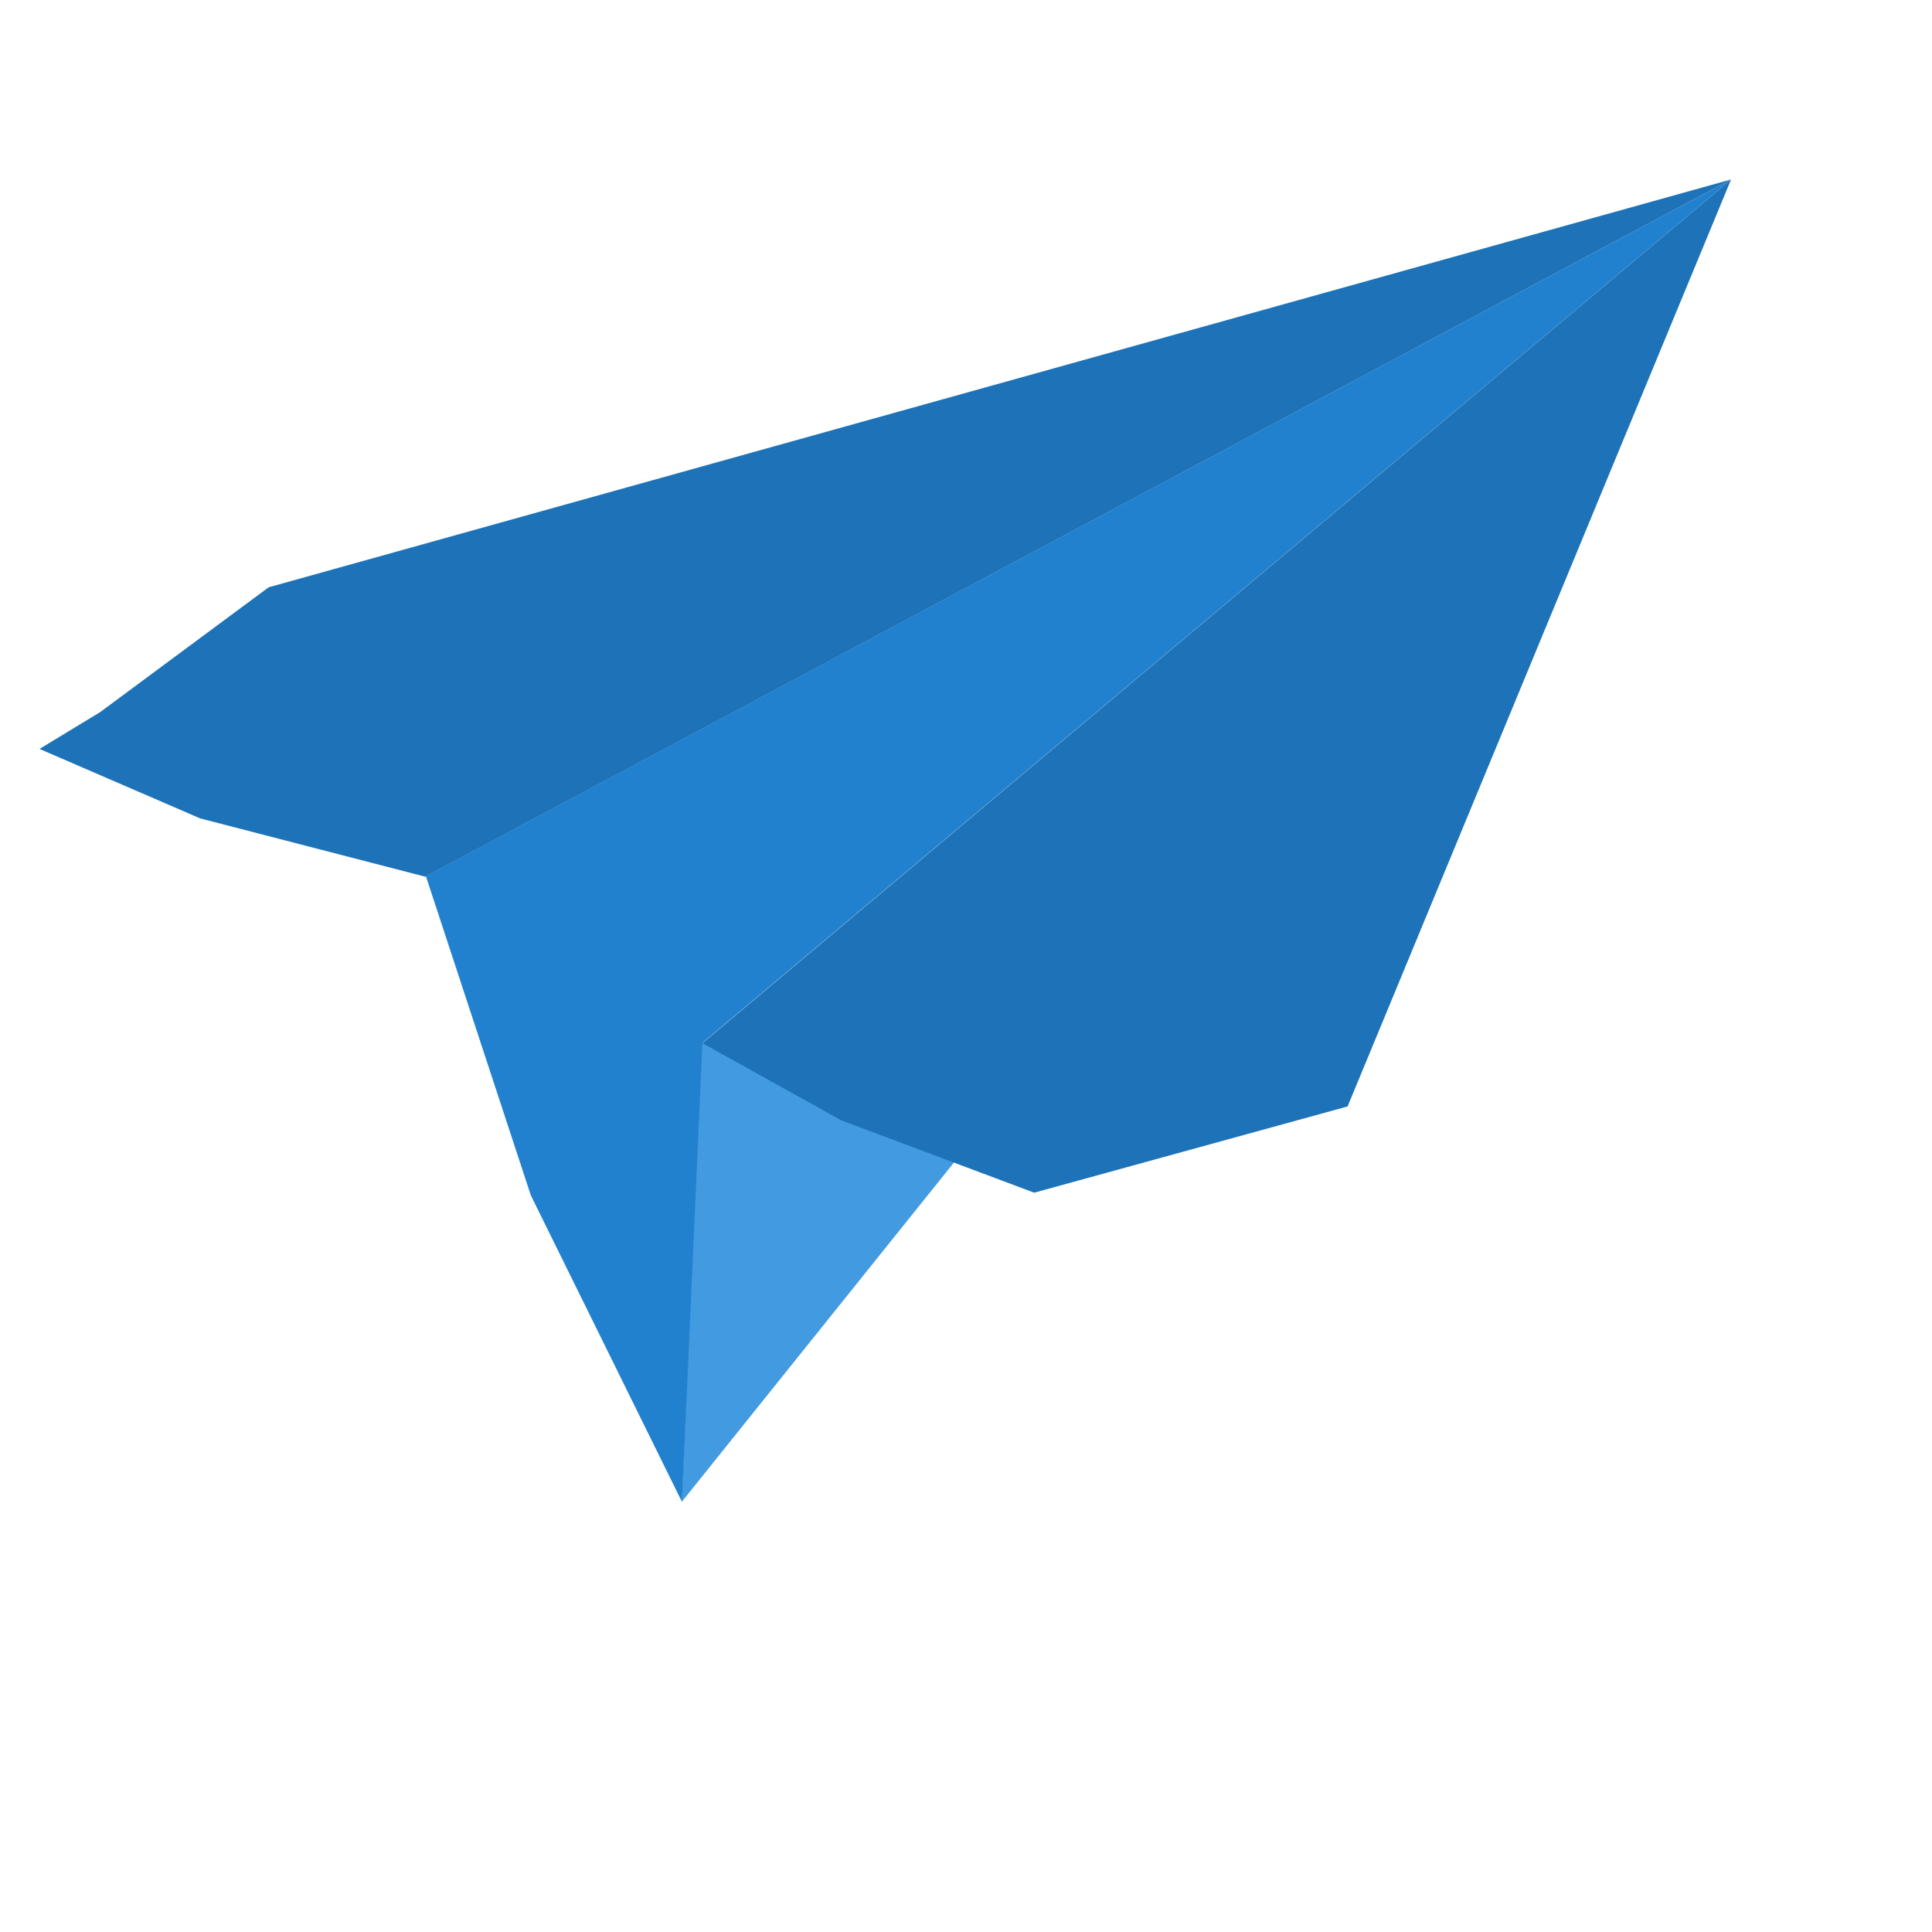
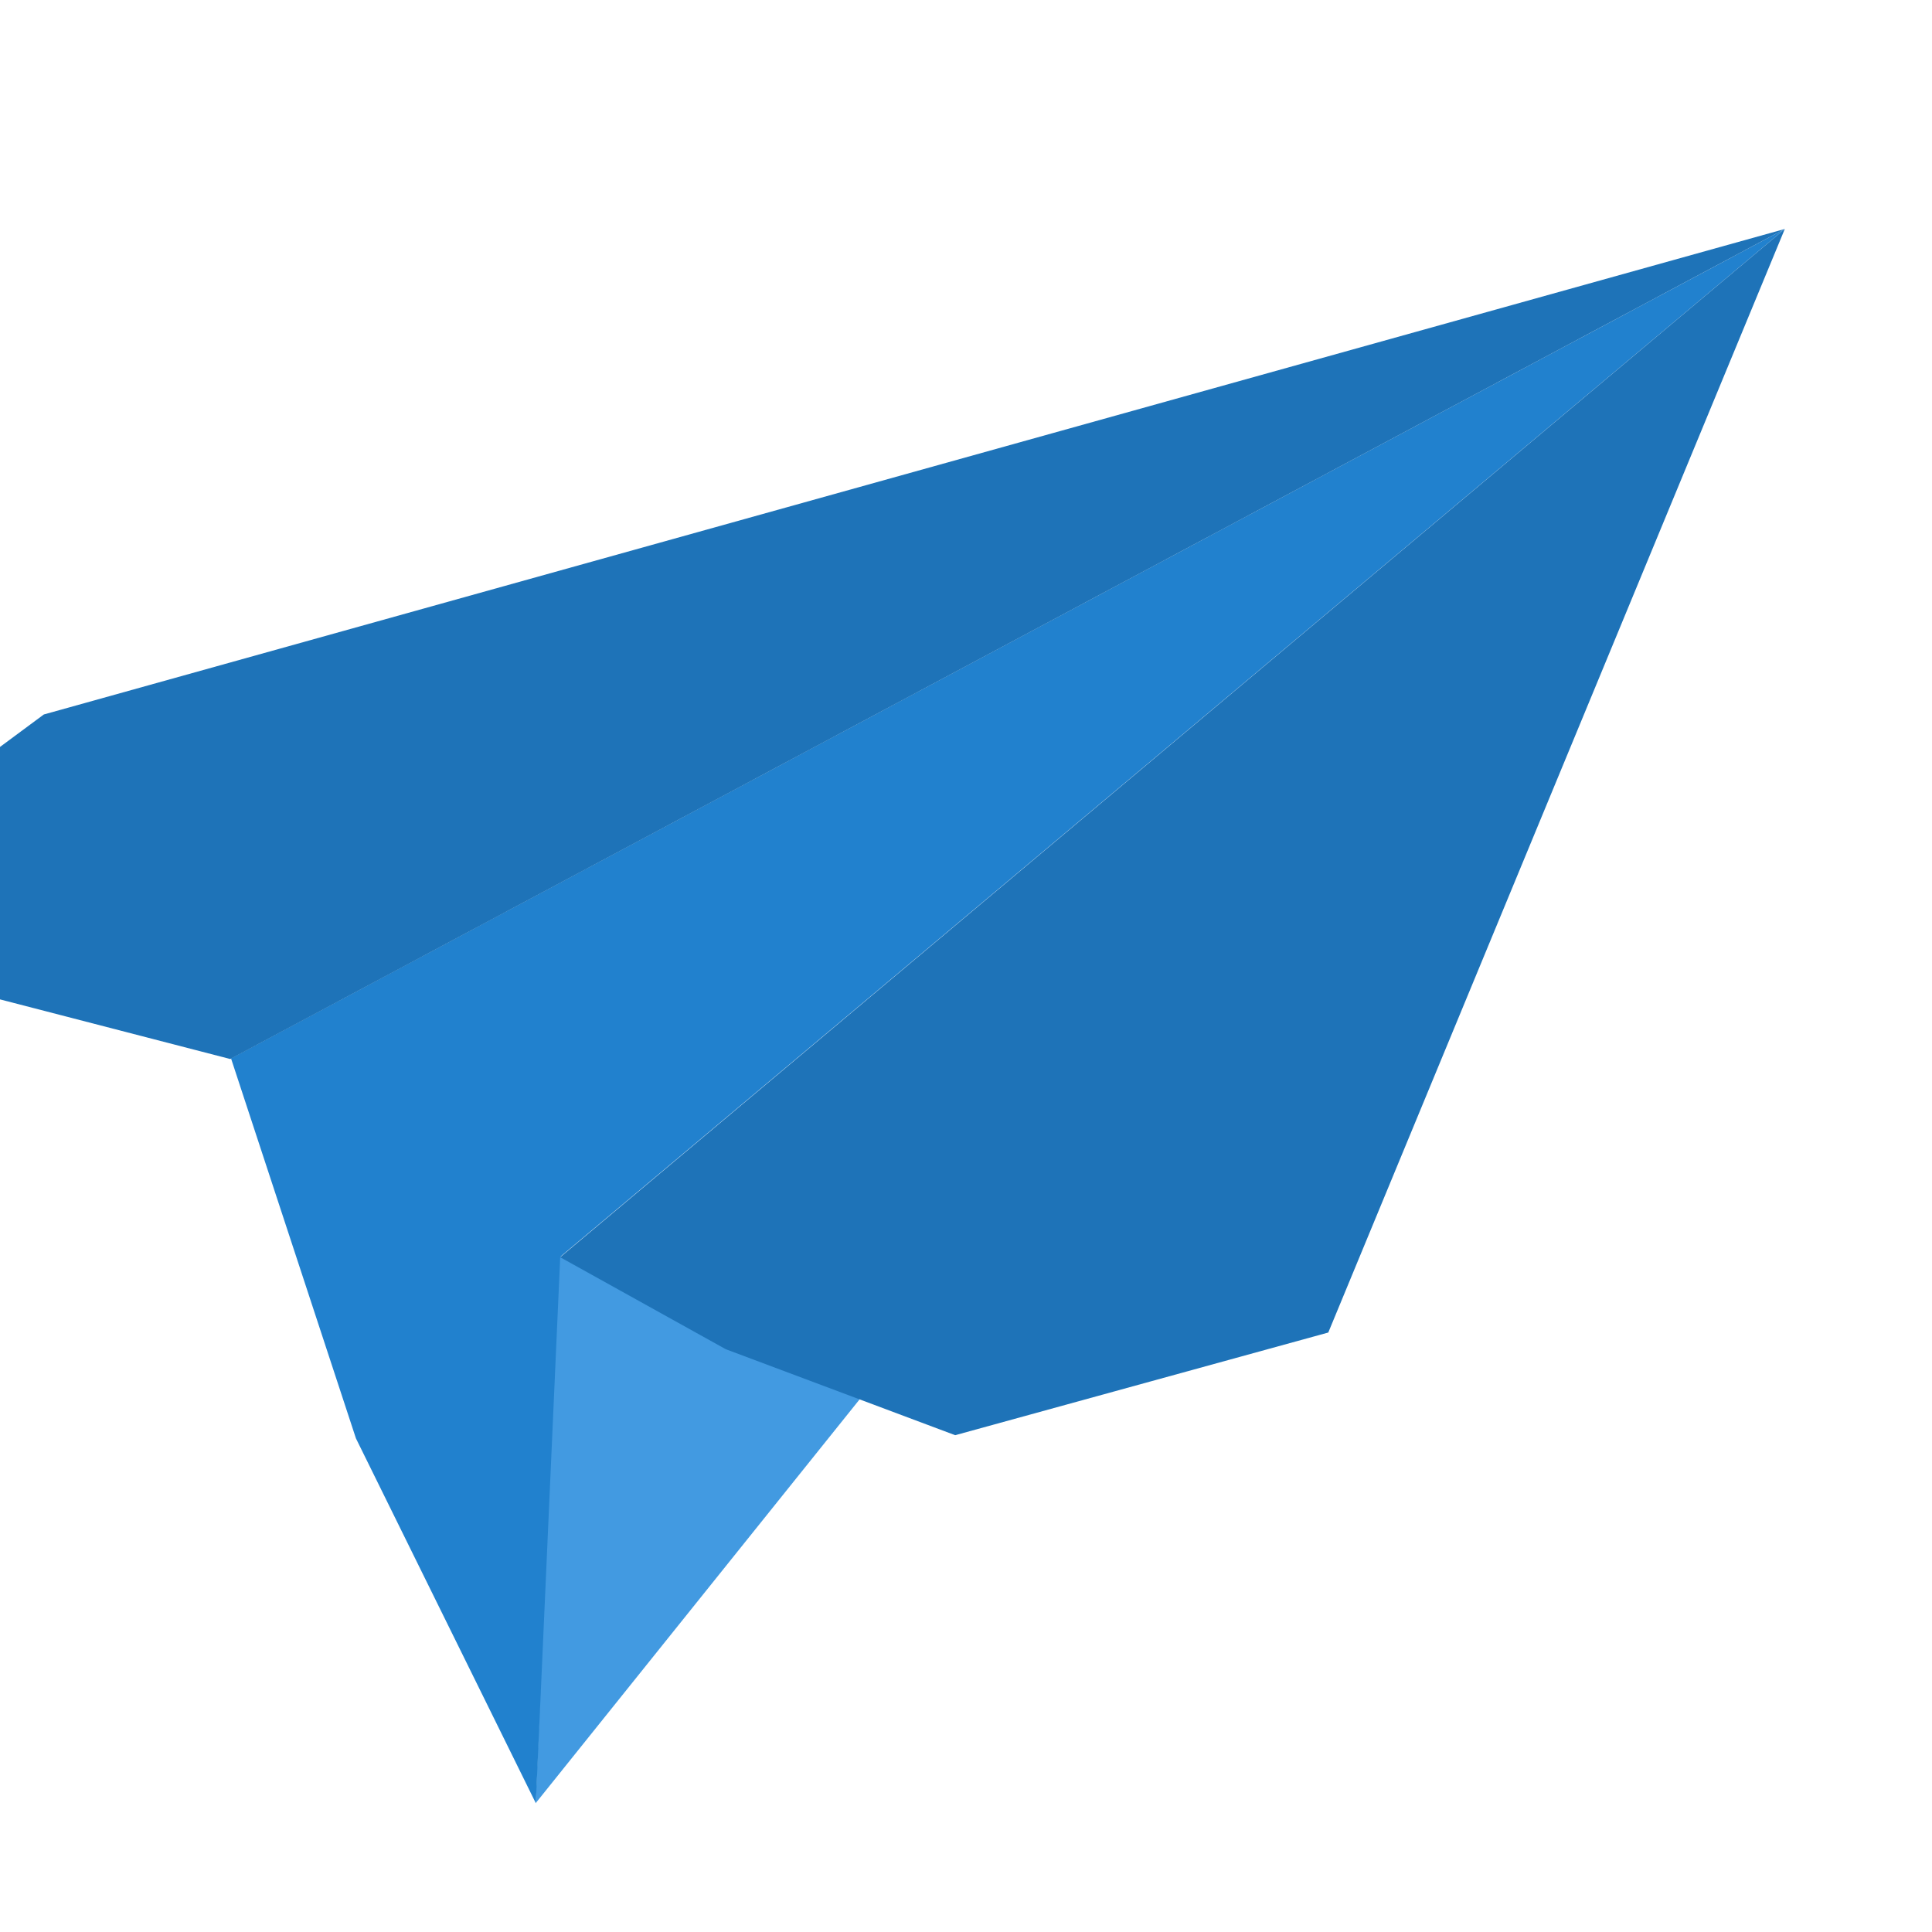
- <svg xmlns="http://www.w3.org/2000/svg" width="300" height="300" viewBox="240 100 150 80">
+ <svg xmlns="http://www.w3.org/2000/svg" width="300" height="300" viewBox="258 125 126 4">
  <g fill="none" fill-rule="evenodd">
    <path fill="#429AE1" d="M294.392 145.867l11.403 5.462 8.872 3.179-21.734 27.092z" />
    <path fill="#2181CE" d="M273.067 133.027L374.4 78.933l-79.864 67.035-1.59 35.632-11.733-23.794z" />
    <path fill="#1E73B8" d="M243.067 123.146l4.708-2.857 13.083-9.693L374.4 78.933l-101.383 54.134-17.475-4.526zM294.533 145.992l10.8 6 14.962 5.608 24.332-6.696 29.773-71.97z" />
  </g>
</svg>
